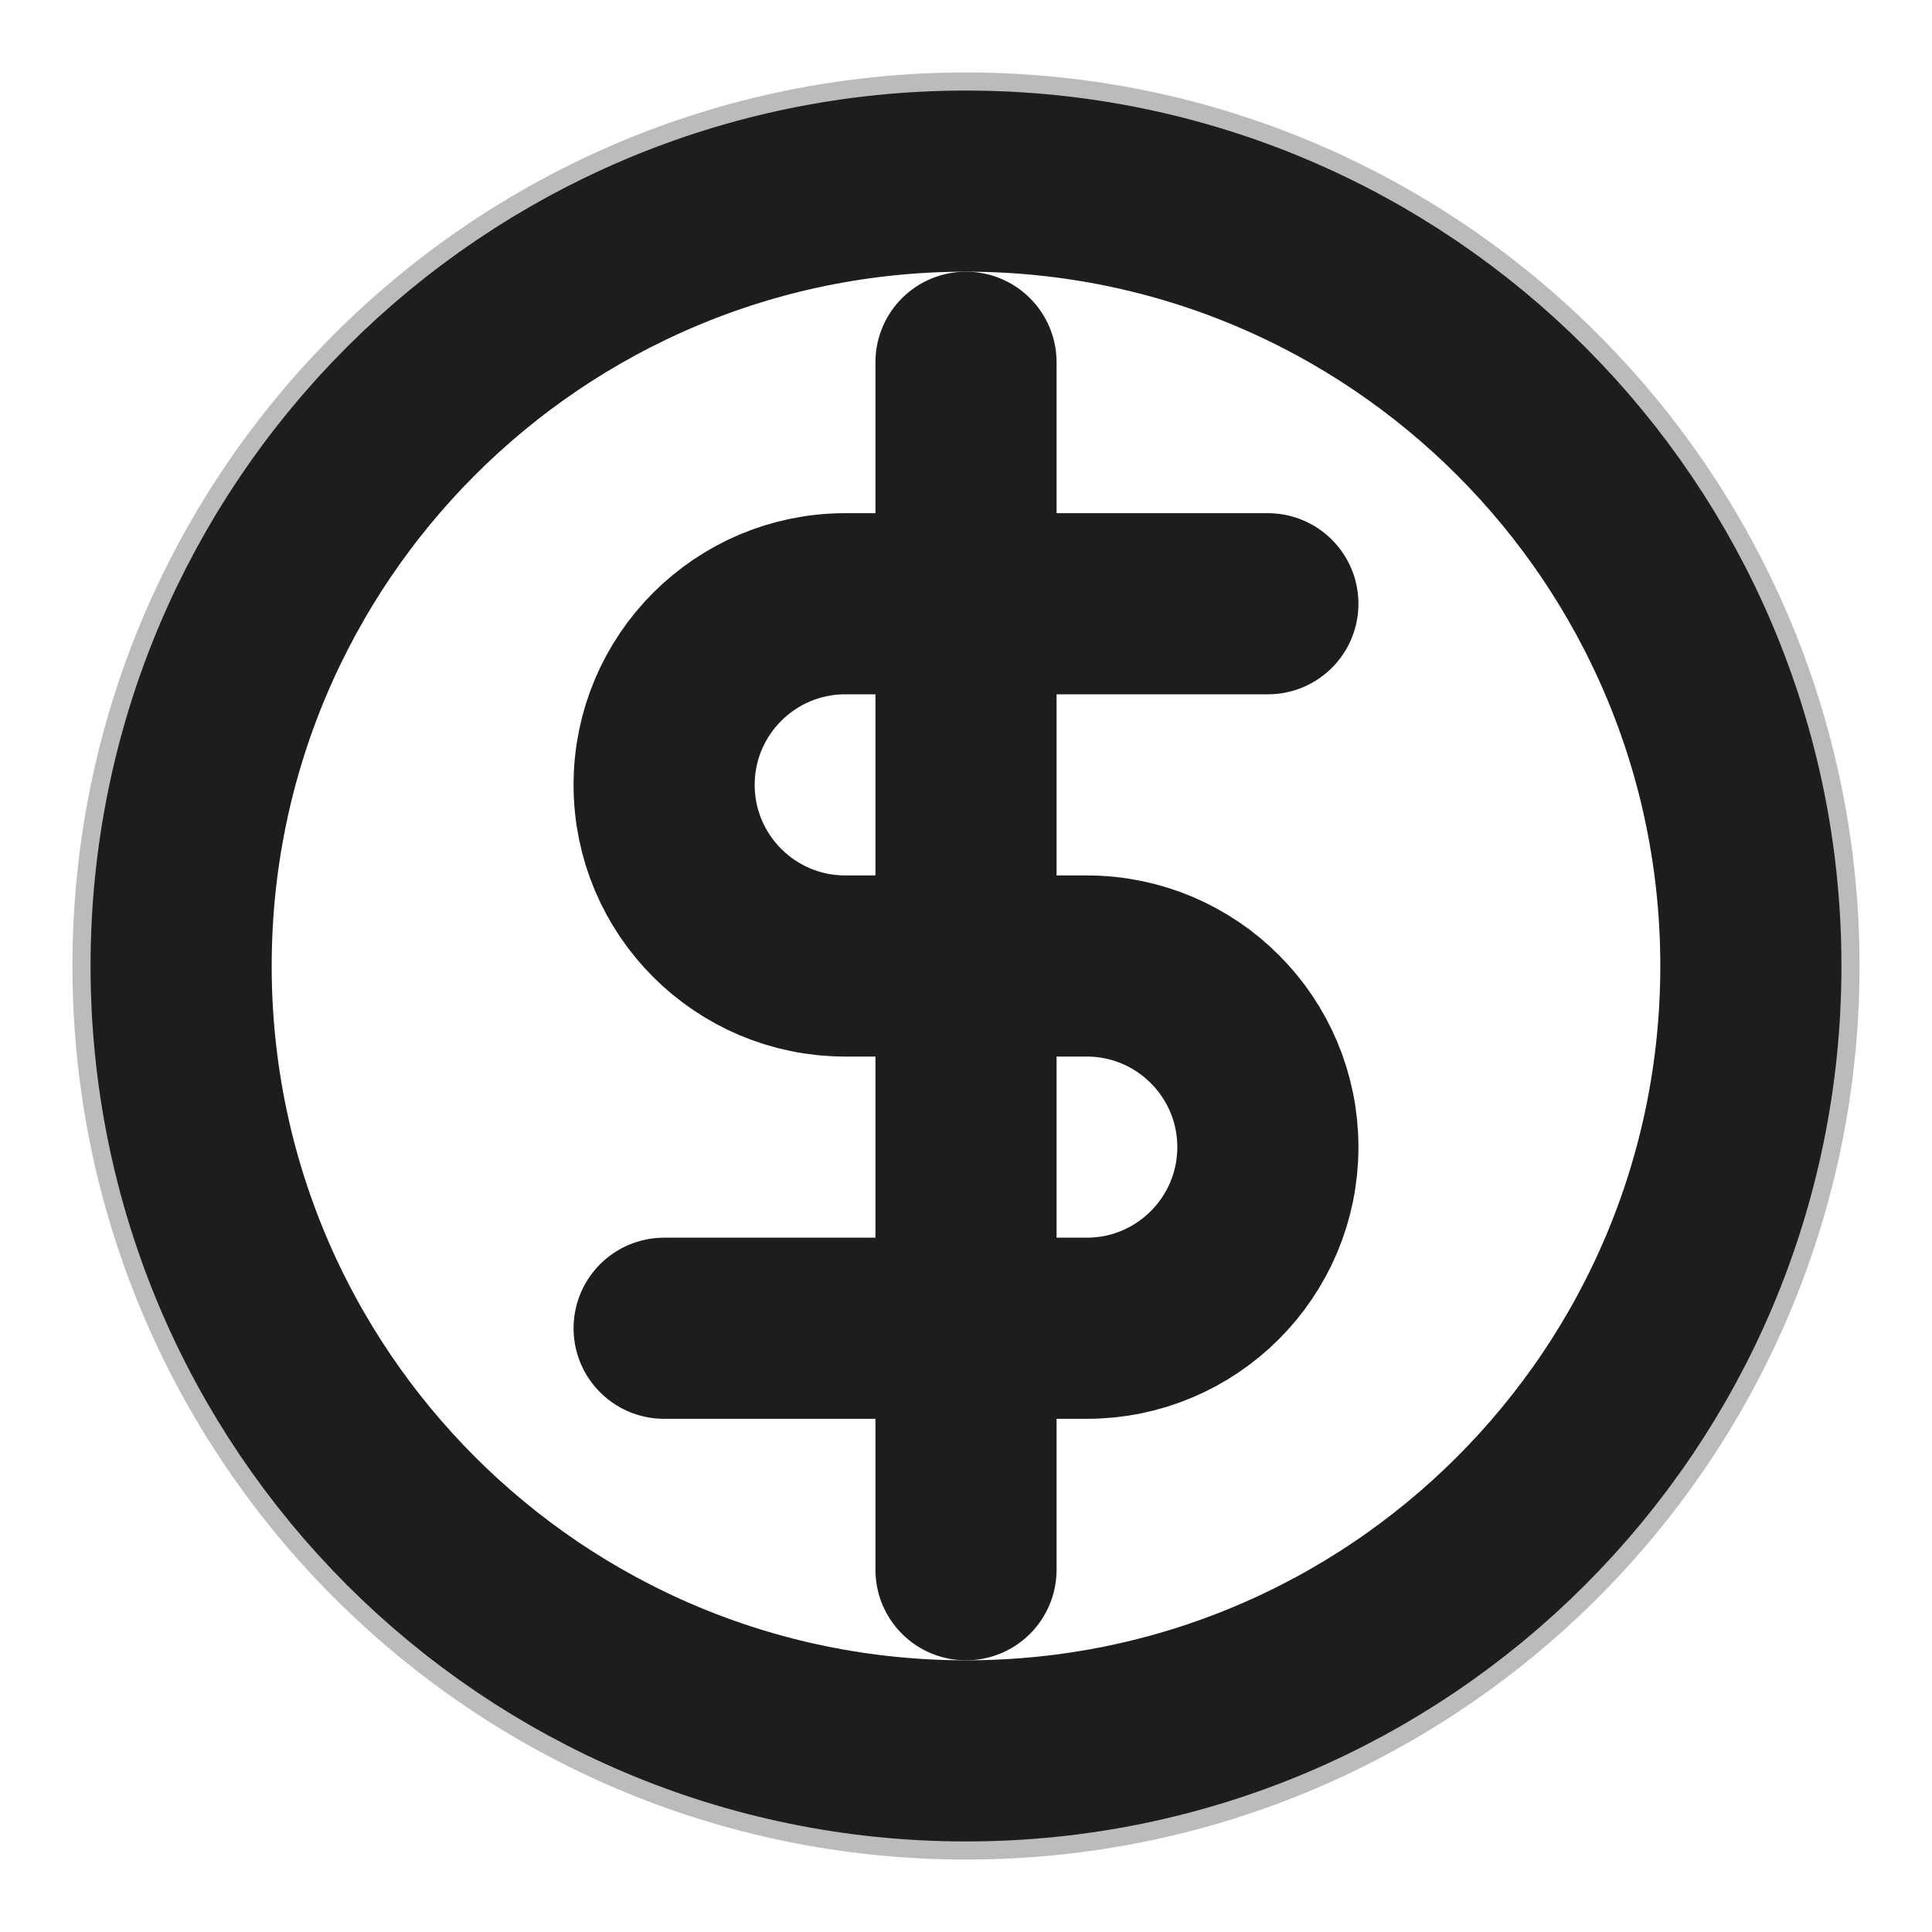
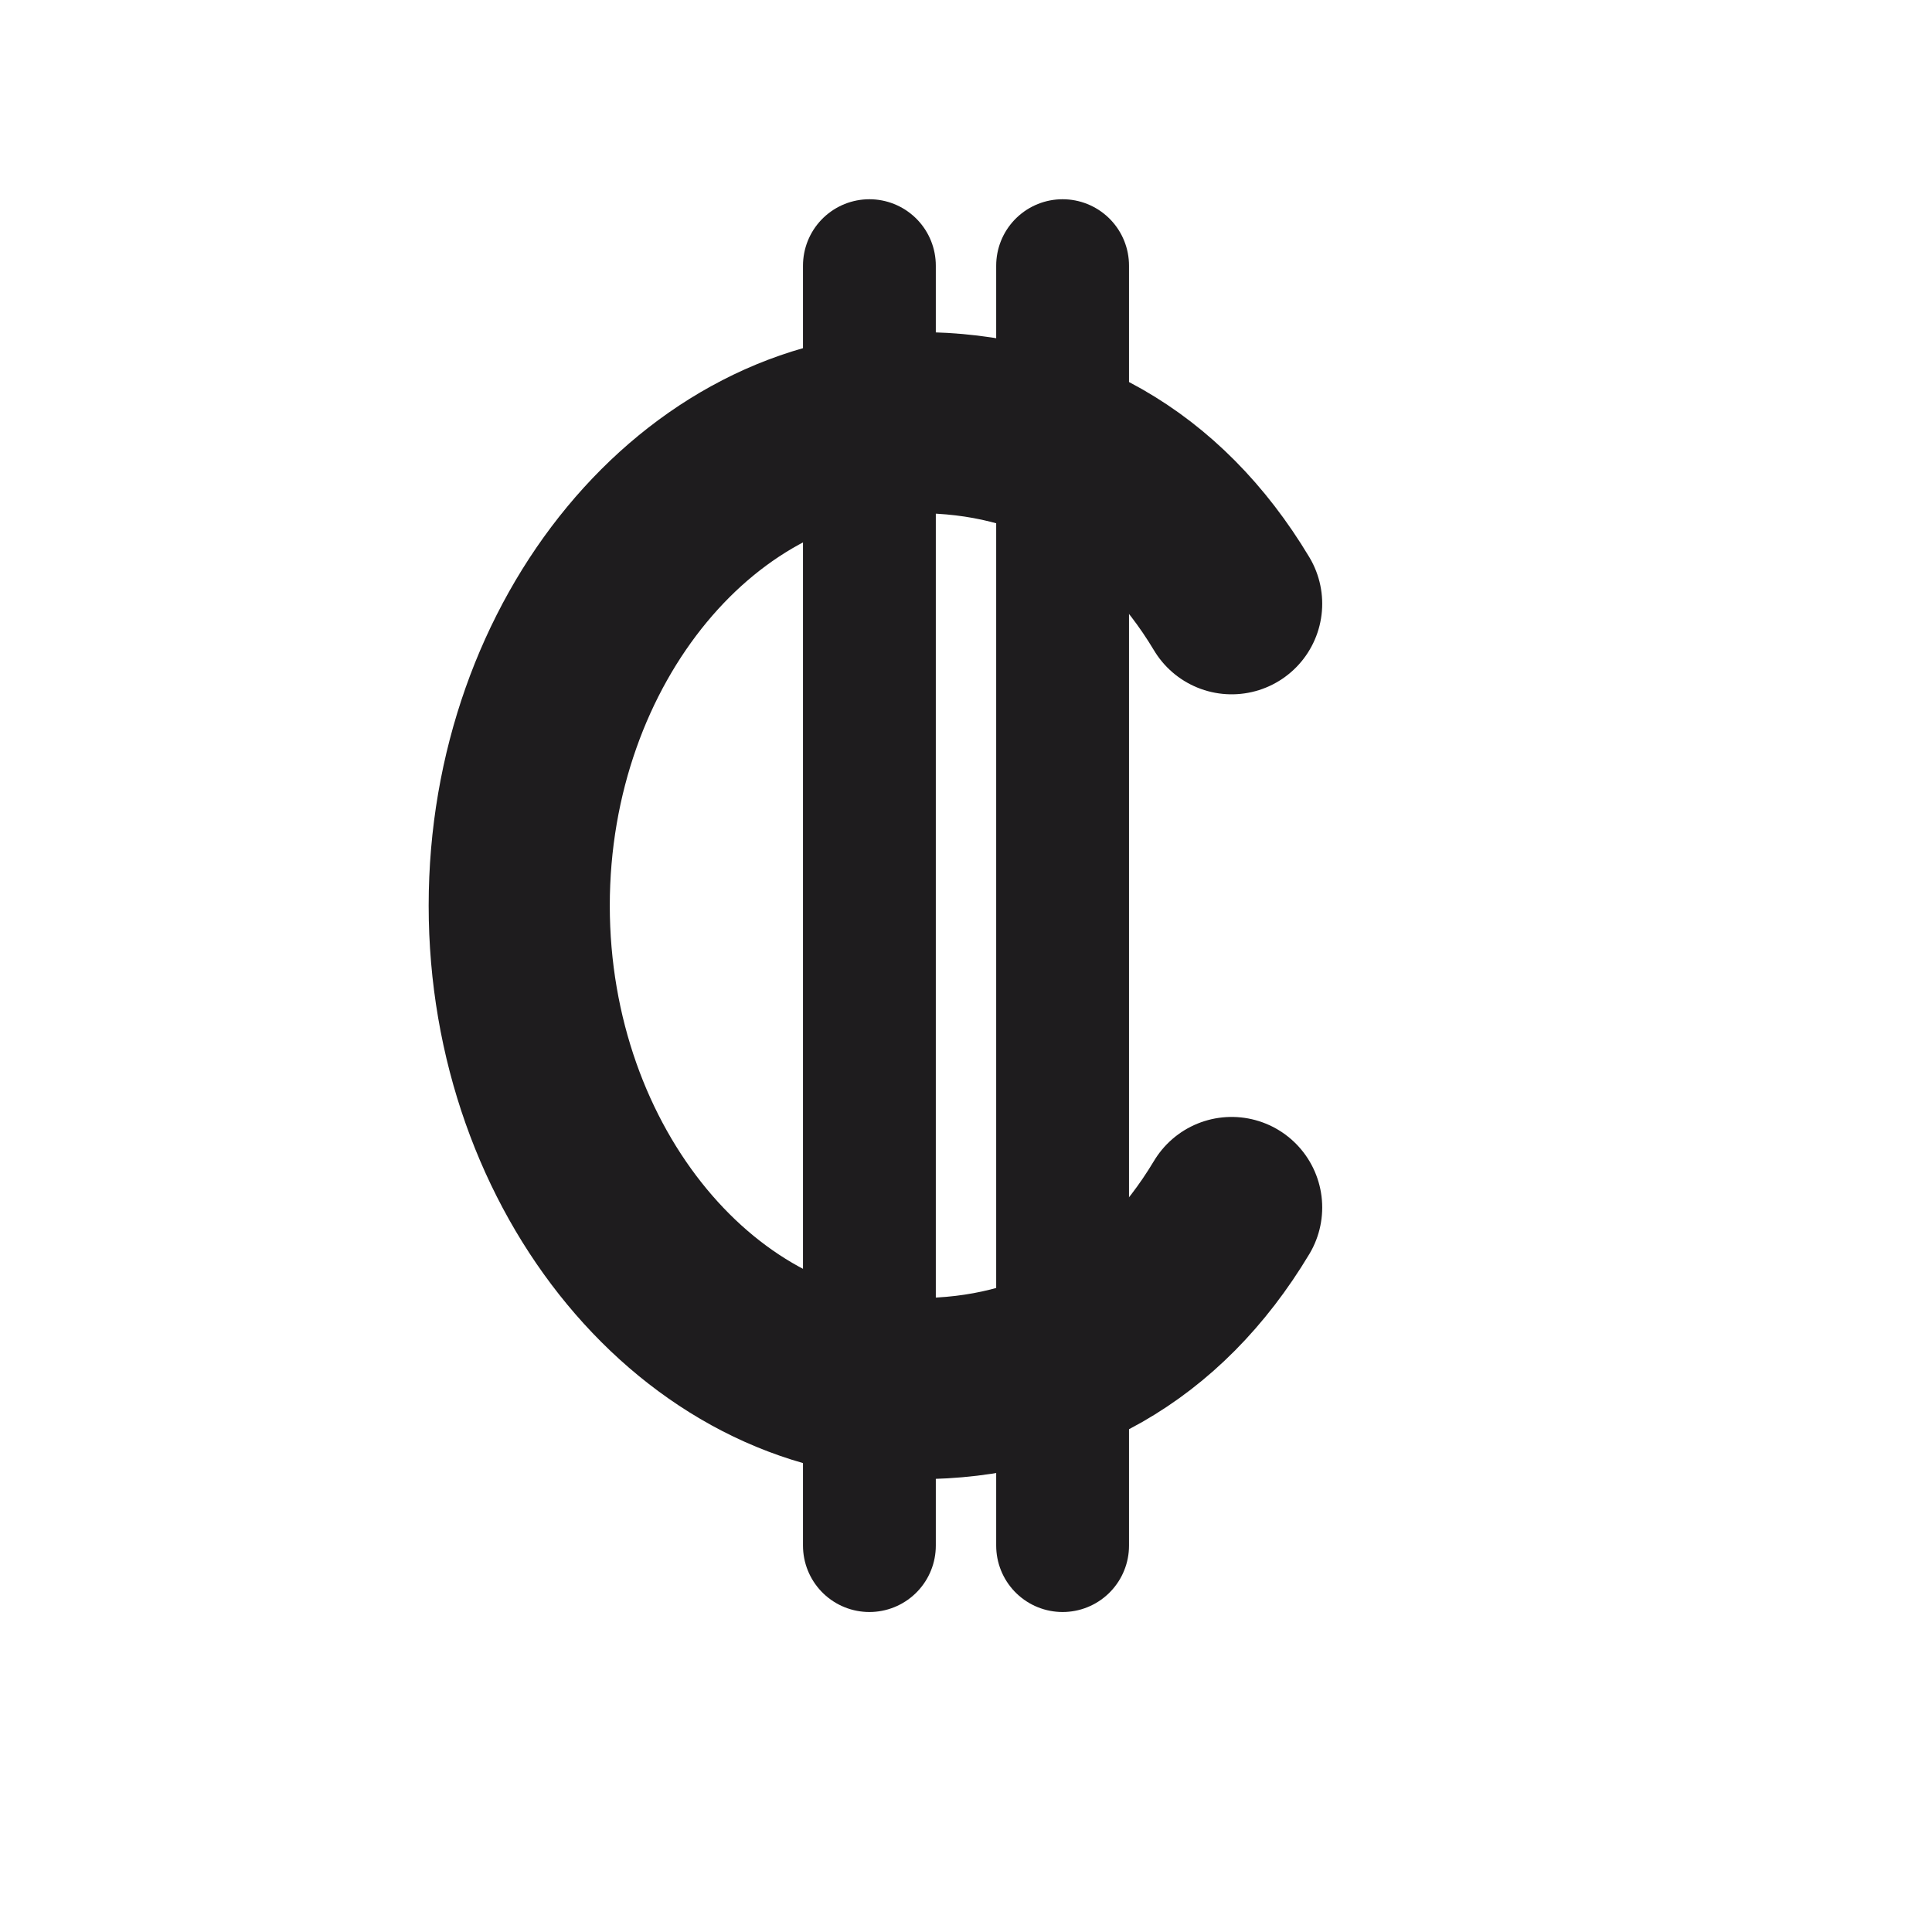
<svg xmlns="http://www.w3.org/2000/svg" width="16" height="16" viewBox="0 0 16 16" fill="none">
-   <circle cx="8" cy="8" r="6.5" stroke="#1e1c1e" stroke-width="1.5" fill="none" />
-   <path d="M8 3V13M10.5 5H7C6.172 5 5.5 5.672 5.5 6.5C5.5 7.328 6.172 8 7 8H9C9.828 8 10.5 8.672 10.5 9.5C10.5 10.328 9.828 11 9 11H5.5" stroke="#1e1c1e" stroke-width="1.5" stroke-linecap="round" />
-   <circle cx="8" cy="8" r="7" stroke="#1e1c1e" stroke-width="0.8" fill="none" opacity="0.3" />
+   <path d="M10.2 5C9.6 4 8.7 3.5 7.6 3.5C5.8 3.5 4.3 5.3 4.3 7.5C4.3 9.7 5.8 11.5 7.6 11.5C8.7 11.5 9.6 11 10.2 10" stroke="#1e1c1e" stroke-width="1.5" stroke-linecap="round" fill="none" />
+   <line x1="7.2" y1="2.2" x2="7.2" y2="12.8" stroke="#1e1c1e" stroke-width="1.1" stroke-linecap="round" />
+   <line x1="8.8" y1="2.2" x2="8.8" y2="12.8" stroke="#1e1c1e" stroke-width="1.1" stroke-linecap="round" />
</svg>
